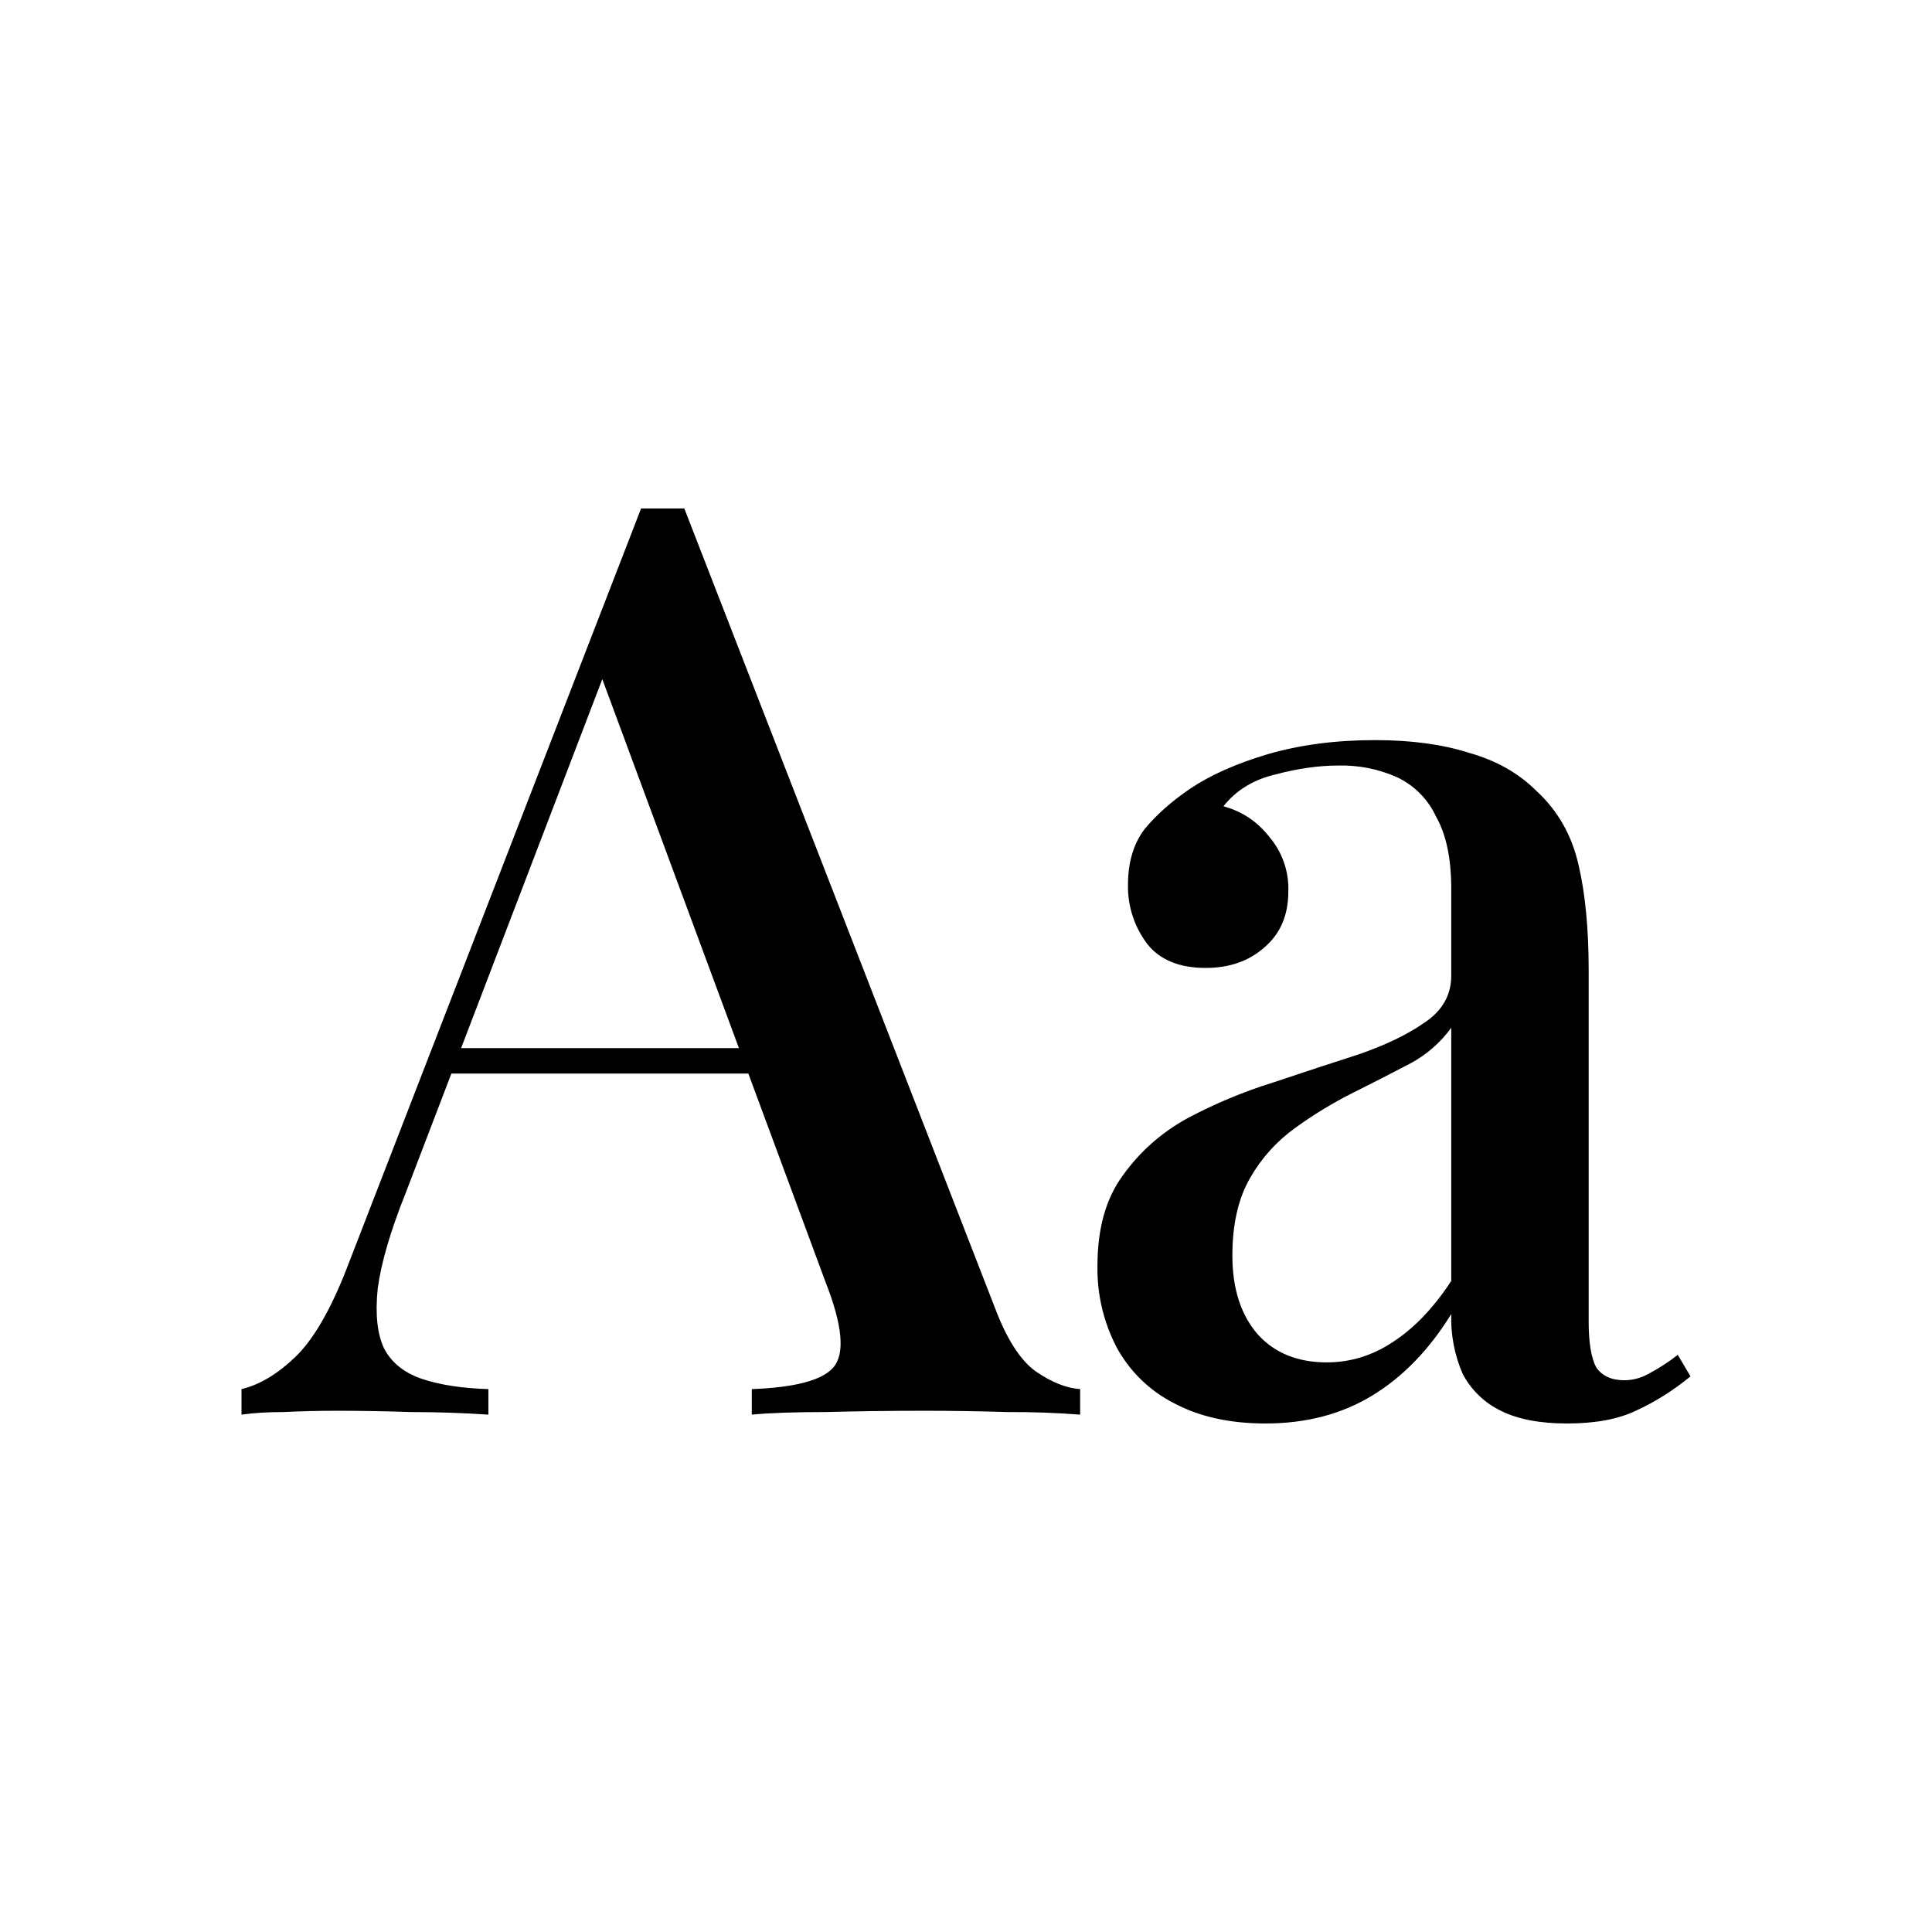
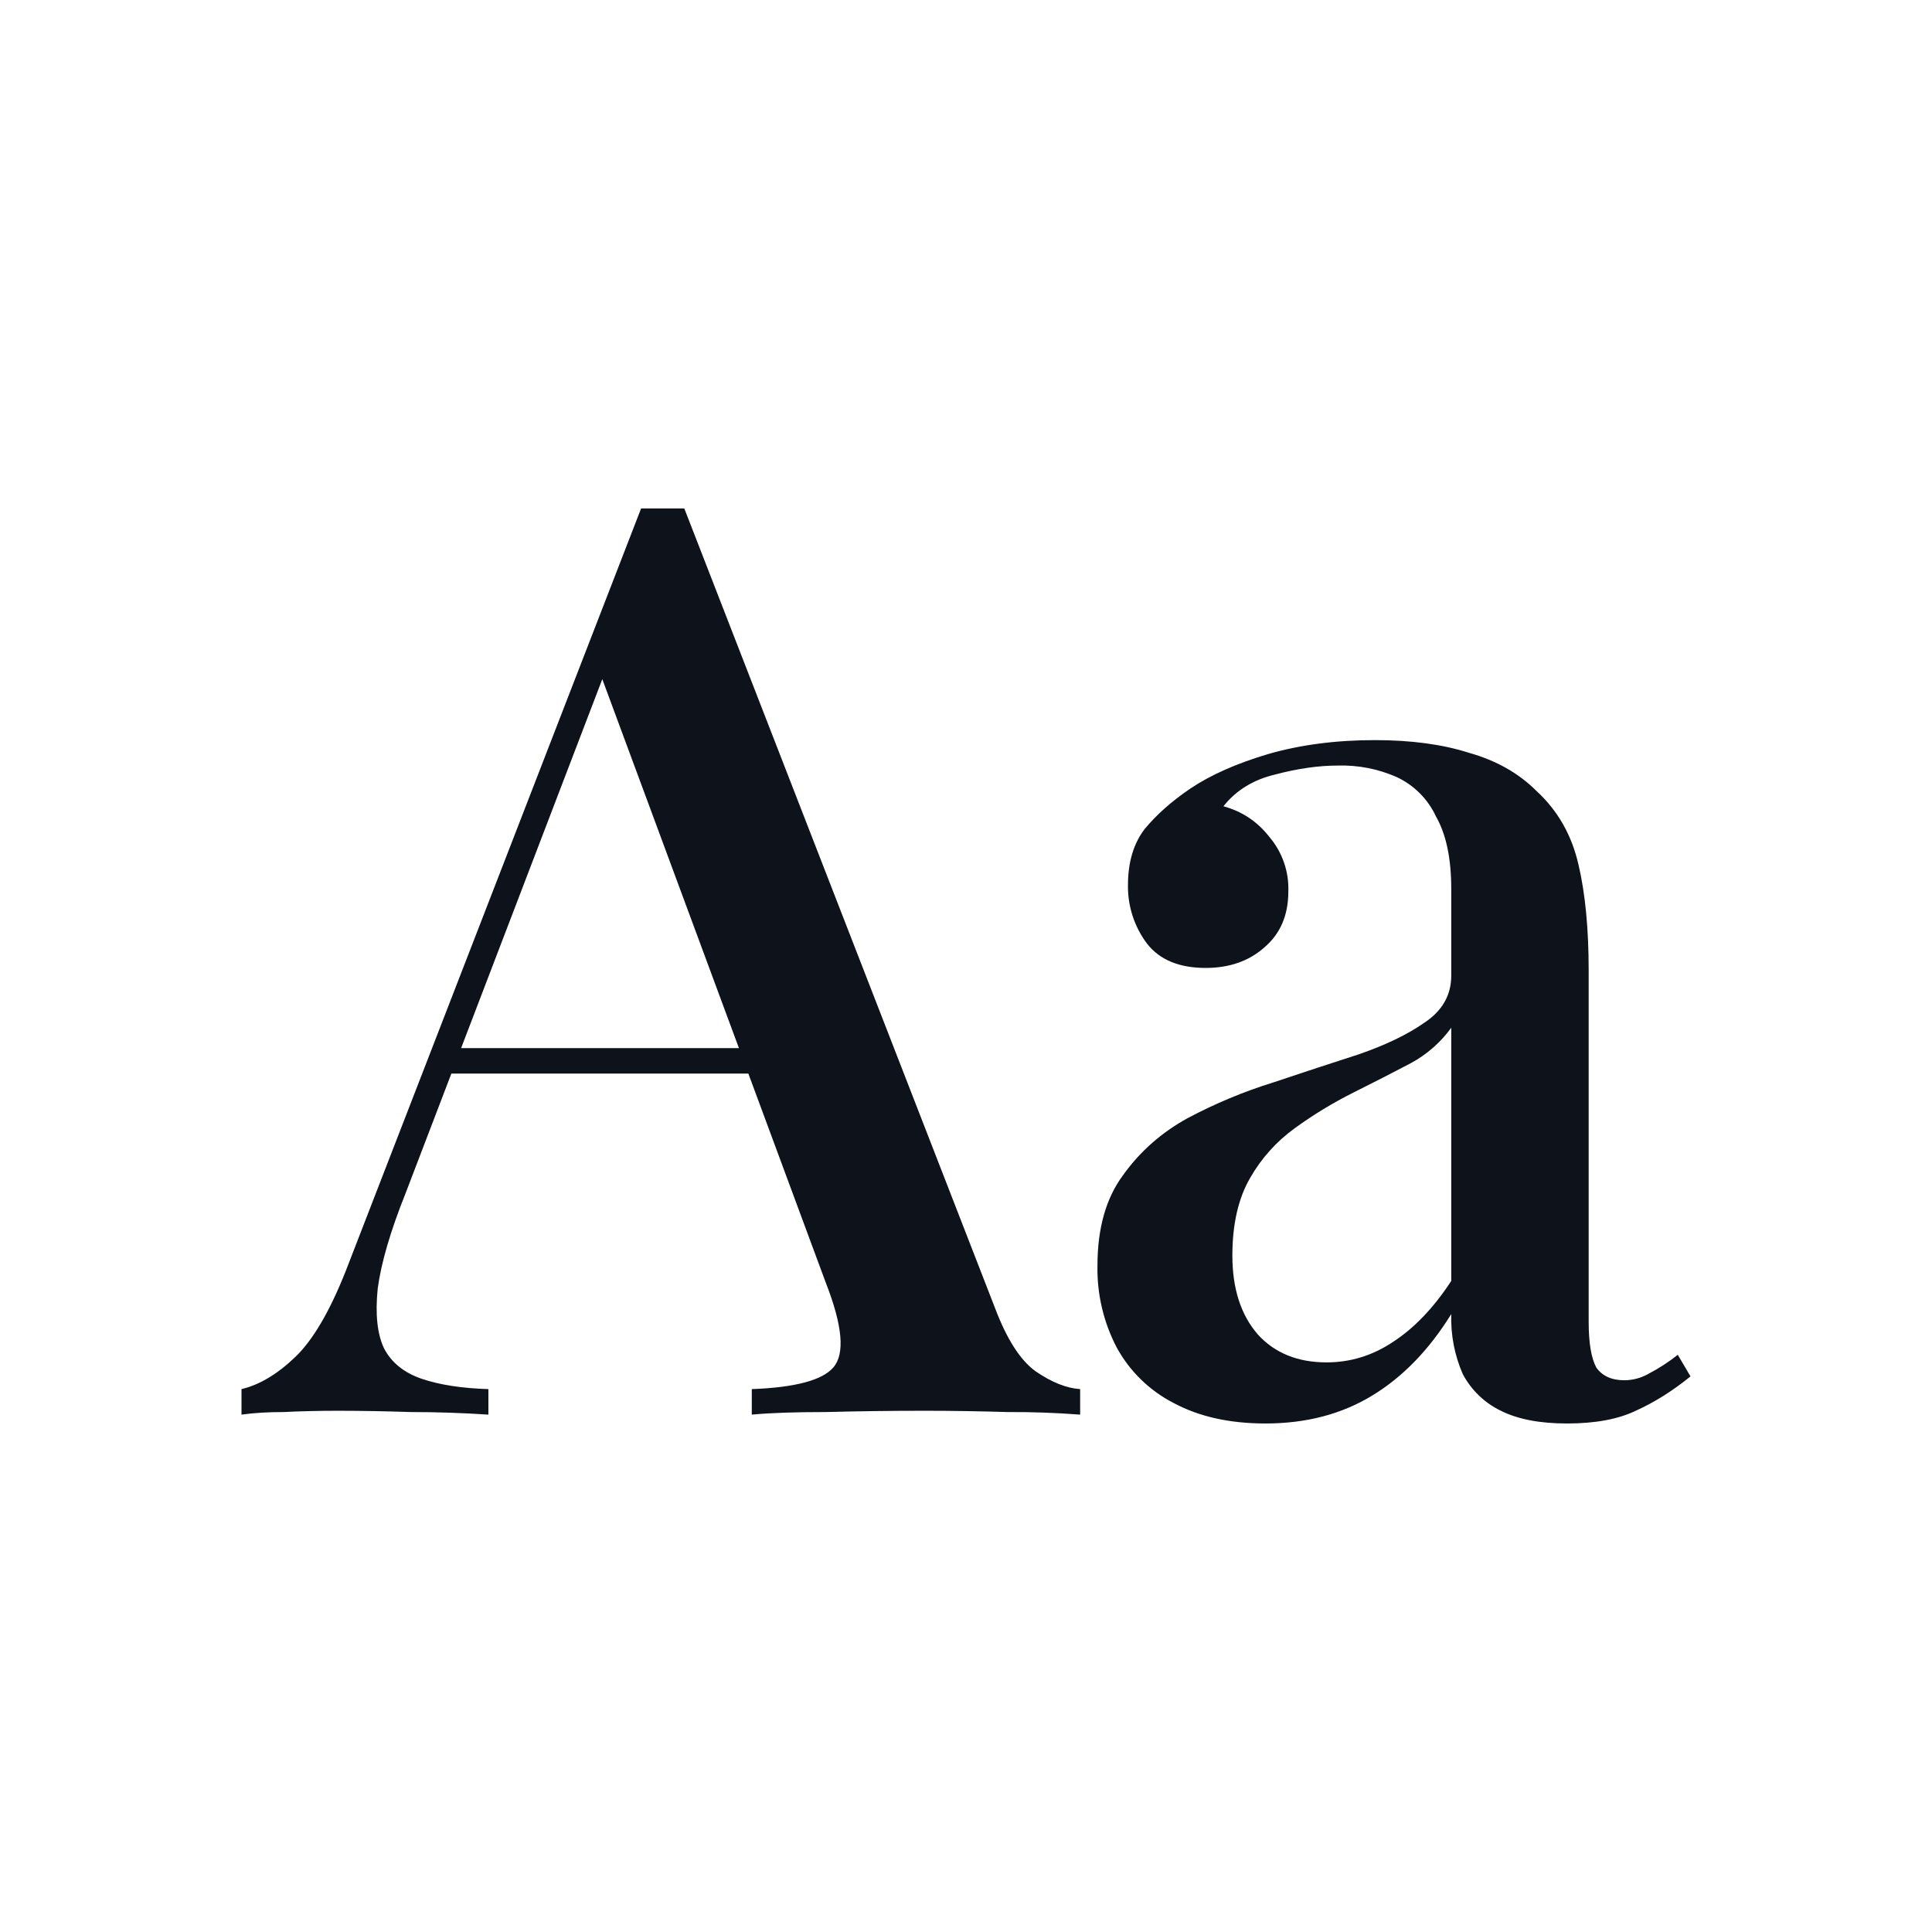
- <svg xmlns="http://www.w3.org/2000/svg" width="24" height="24" fill="currentColor" viewBox="0 0 24 24">
-   <path fill="currentColor" d="m8.501 6.317 3.858 9.928c.147.39.316.653.506.79.2.137.384.21.553.221v.317a11.037 11.037 0 0 0-.901-.032c-.337-.01-.68-.016-1.028-.016-.442 0-.853.006-1.233.016-.38 0-.685.01-.917.032v-.317c.538-.02.875-.11 1.012-.268.148-.169.116-.522-.095-1.06L7.411 8.245l.253-.284-2.625 6.86c-.19.475-.305.87-.347 1.187-.032.316-.006.563.079.743.094.179.253.305.474.379.221.074.495.116.822.126v.317a14.481 14.481 0 0 0-.964-.032 27.21 27.21 0 0 0-.902-.016c-.252 0-.48.006-.68.016-.189 0-.363.01-.521.032v-.317c.221-.052.443-.184.664-.395.221-.21.432-.569.632-1.075l3.668-9.47h.537Zm1.66 6.703v.316h-4.71l.157-.316h4.553ZM15.72 17.683c-.443 0-.822-.084-1.138-.253a1.679 1.679 0 0 1-.712-.695 2.11 2.11 0 0 1-.237-1.012c0-.464.106-.838.316-1.122.211-.296.48-.533.806-.712.338-.179.69-.327 1.06-.442.38-.127.732-.243 1.059-.348.337-.116.611-.248.822-.396.221-.147.332-.342.332-.584v-1.075c0-.38-.063-.68-.19-.902a1.006 1.006 0 0 0-.49-.49 1.689 1.689 0 0 0-.727-.142c-.242 0-.5.037-.775.11-.274.064-.49.196-.648.396.232.063.422.19.57.38a.99.99 0 0 1 .236.68c0 .294-.1.526-.3.695-.19.168-.432.253-.727.253-.327 0-.57-.1-.727-.3a1.18 1.18 0 0 1-.238-.728c0-.284.069-.516.206-.696.148-.179.337-.347.57-.505.252-.169.573-.311.963-.427.4-.116.844-.174 1.328-.174.454 0 .843.053 1.17.158.338.095.617.253.838.474.264.243.438.548.522.917.084.358.126.796.126 1.312v4.364c0 .263.032.453.095.569.074.105.19.158.348.158a.61.61 0 0 0 .3-.08 2.32 2.32 0 0 0 .364-.236l.158.268c-.221.18-.448.322-.68.427-.221.106-.506.158-.854.158-.337 0-.61-.052-.822-.158a1.052 1.052 0 0 1-.474-.458 1.73 1.73 0 0 1-.142-.743c-.274.442-.6.78-.98 1.011-.38.232-.822.348-1.328.348Zm.759-.759c.295 0 .569-.084.822-.252.263-.17.506-.422.727-.76v-3.145a1.502 1.502 0 0 1-.506.442c-.221.116-.458.238-.711.364a5.162 5.162 0 0 0-.728.443 1.956 1.956 0 0 0-.553.616c-.147.253-.221.575-.221.965 0 .41.105.737.316.98.21.231.495.347.854.347Z" />
+ <svg xmlns="http://www.w3.org/2000/svg" width="24" height="24" fill="none" viewBox="0 0 24 24">
+   <path fill="#0E121B" d="m8.501 6.317 3.858 9.928c.147.39.316.653.506.79.2.137.384.21.553.221v.317a11.037 11.037 0 0 0-.901-.032c-.337-.01-.68-.016-1.028-.016-.442 0-.853.006-1.233.016-.38 0-.685.01-.917.032v-.317c.538-.02.875-.11 1.012-.268.148-.169.116-.522-.095-1.06L7.411 8.245l.253-.284-2.625 6.86c-.19.475-.305.87-.347 1.187-.032.316-.006.563.079.743.094.179.253.305.474.379.221.074.495.116.822.126v.317a14.481 14.481 0 0 0-.964-.032 27.21 27.21 0 0 0-.902-.016c-.252 0-.48.006-.68.016-.189 0-.363.01-.521.032v-.317c.221-.052.443-.184.664-.395.221-.21.432-.569.632-1.075l3.668-9.47h.537Zm1.66 6.703v.316h-4.71l.157-.316h4.553ZM15.72 17.683c-.443 0-.822-.084-1.138-.253a1.679 1.679 0 0 1-.712-.695 2.11 2.11 0 0 1-.237-1.012c0-.464.106-.838.316-1.122.211-.296.48-.533.806-.712.338-.179.69-.327 1.06-.442.38-.127.732-.243 1.059-.348.337-.116.611-.248.822-.396.221-.147.332-.342.332-.584v-1.075c0-.38-.063-.68-.19-.902a1.006 1.006 0 0 0-.49-.49 1.689 1.689 0 0 0-.727-.142c-.242 0-.5.037-.775.11-.274.064-.49.196-.648.396.232.063.422.19.57.38a.99.99 0 0 1 .236.68c0 .294-.1.526-.3.695-.19.168-.432.253-.727.253-.327 0-.57-.1-.727-.3a1.18 1.18 0 0 1-.238-.728c0-.284.069-.516.206-.696.148-.179.337-.347.57-.505.252-.169.573-.311.963-.427.4-.116.844-.174 1.328-.174.454 0 .843.053 1.17.158.338.095.617.253.838.474.264.243.438.548.522.917.084.358.126.796.126 1.312v4.364c0 .263.032.453.095.569.074.105.19.158.348.158a.61.61 0 0 0 .3-.08 2.32 2.32 0 0 0 .364-.236l.158.268c-.221.18-.448.322-.68.427-.221.106-.506.158-.854.158-.337 0-.61-.052-.822-.158a1.052 1.052 0 0 1-.474-.458 1.73 1.73 0 0 1-.142-.743c-.274.442-.6.78-.98 1.011-.38.232-.822.348-1.328.348Zm.759-.759c.295 0 .569-.084.822-.252.263-.17.506-.422.727-.76v-3.145a1.502 1.502 0 0 1-.506.442c-.221.116-.458.238-.711.364a5.162 5.162 0 0 0-.728.443 1.956 1.956 0 0 0-.553.616c-.147.253-.221.575-.221.965 0 .41.105.737.316.98.21.231.495.347.854.347Z" />
</svg>
